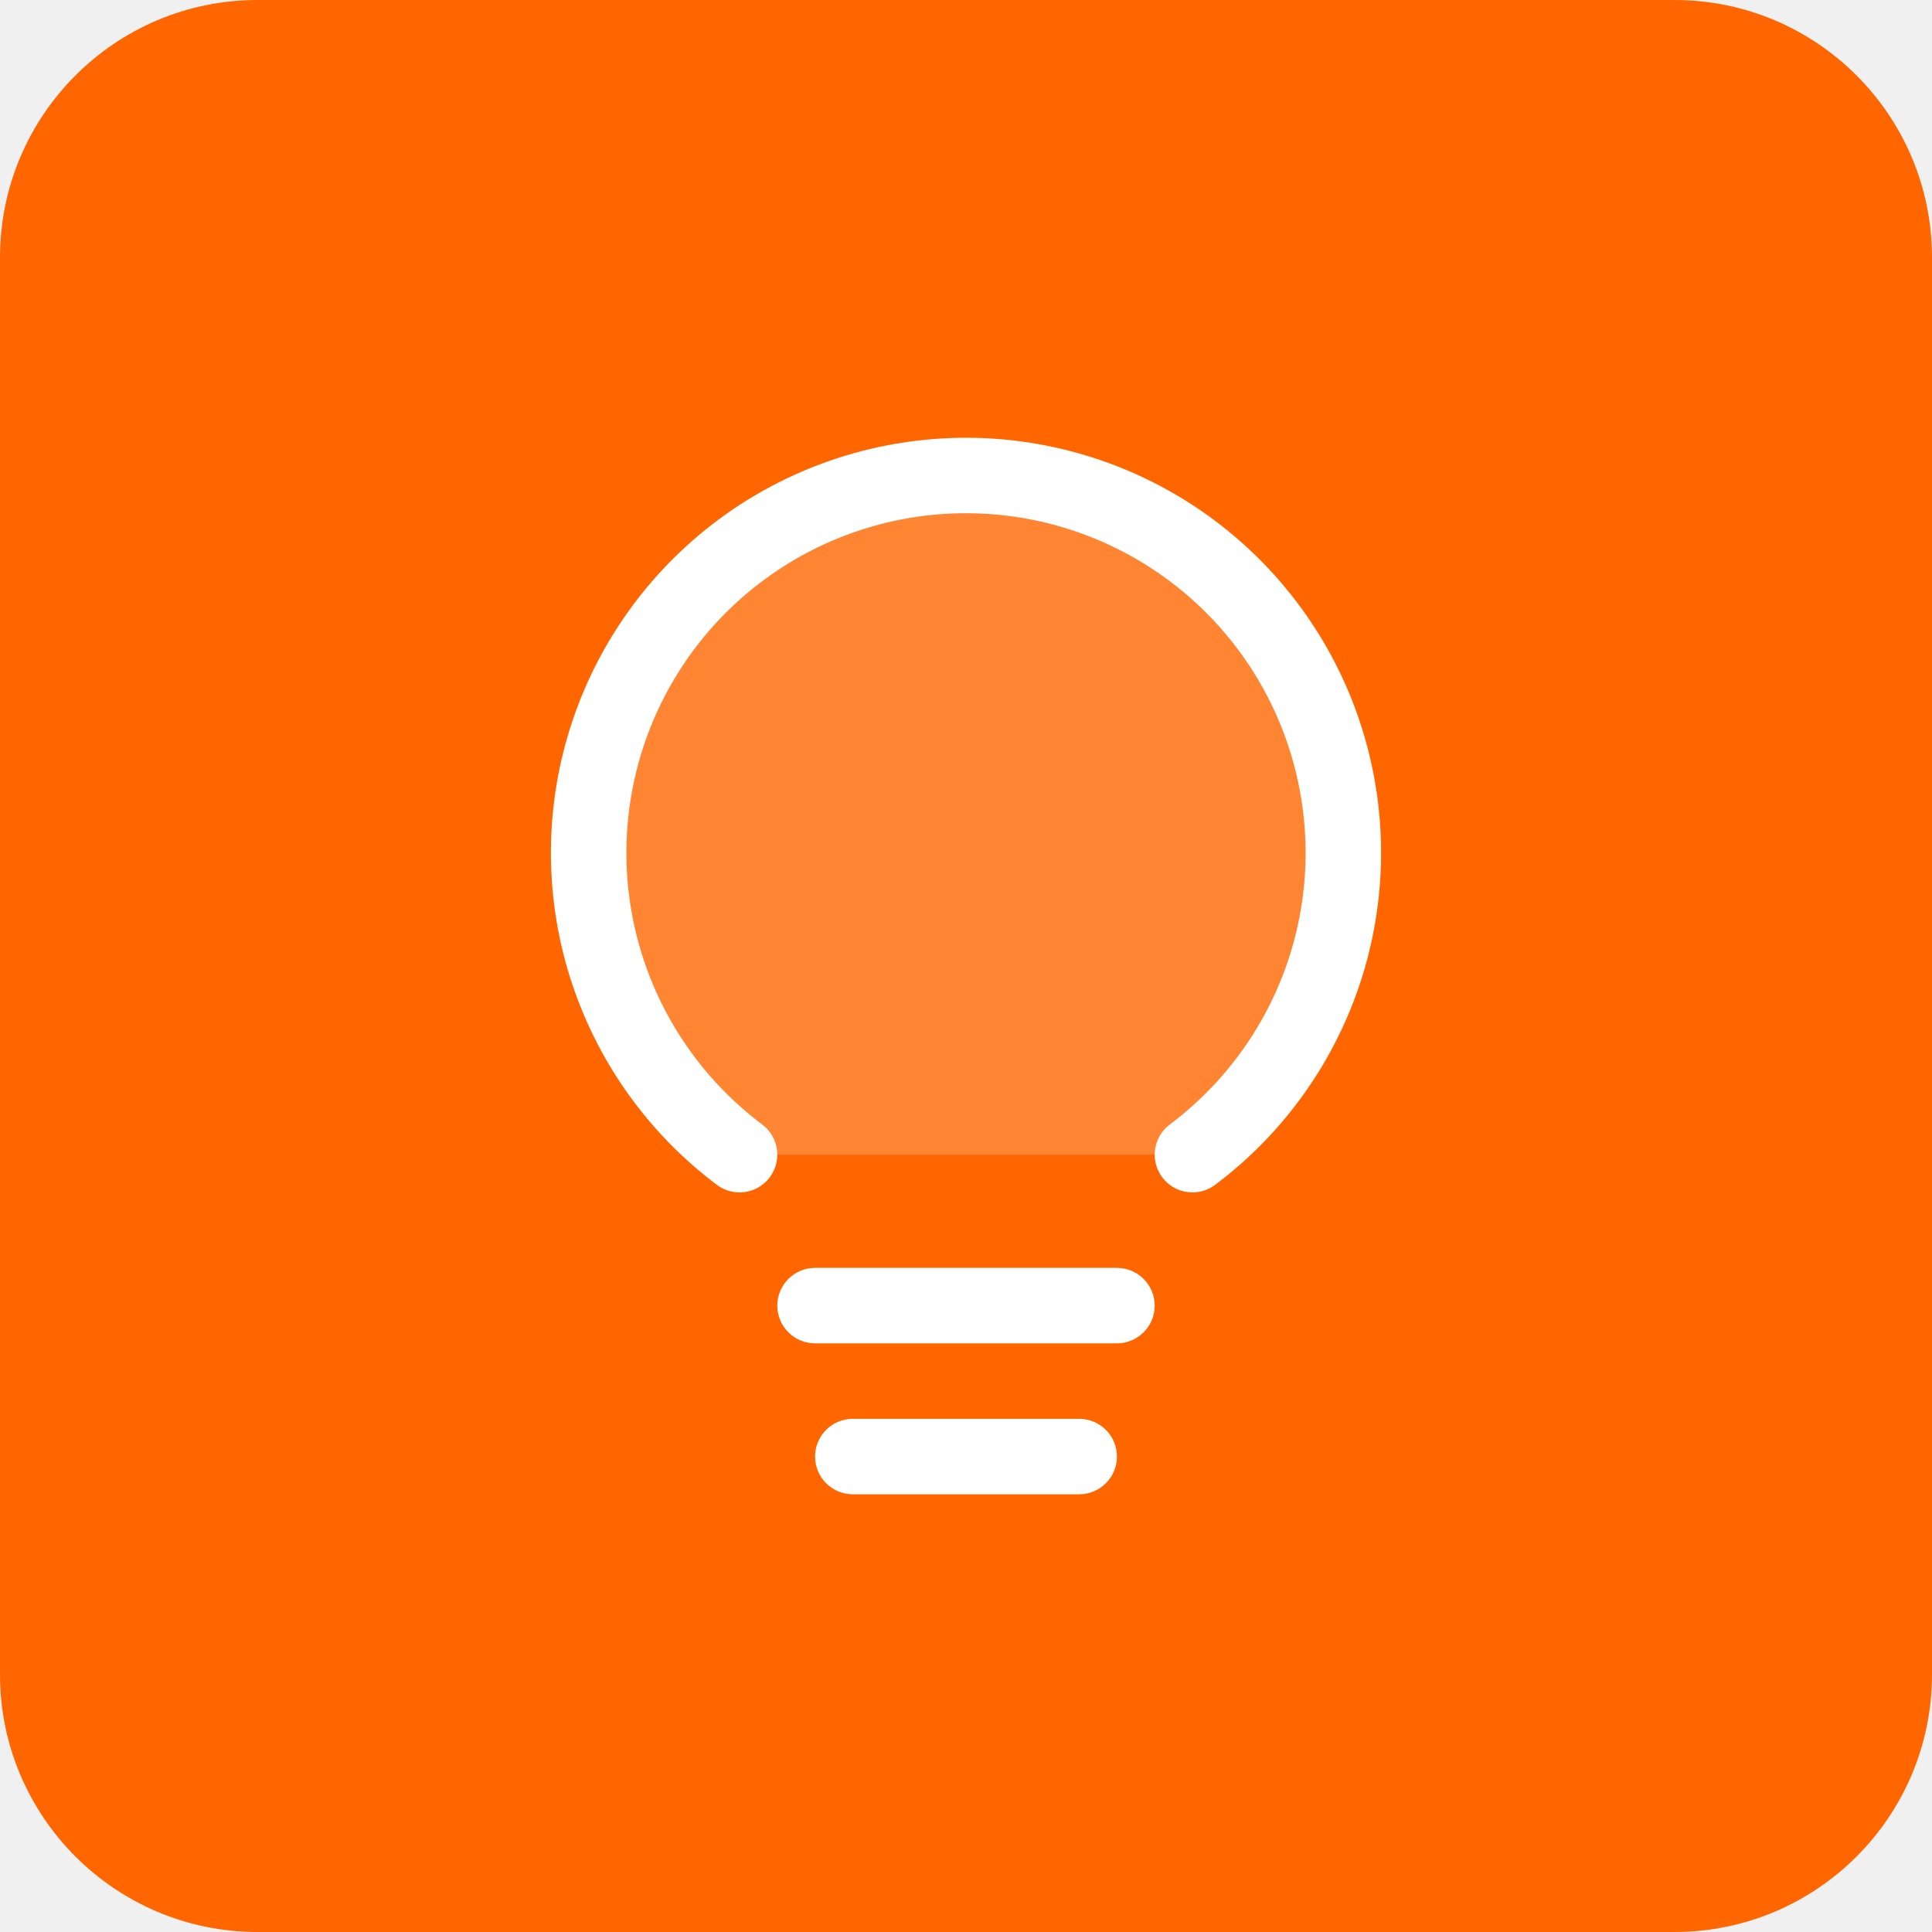
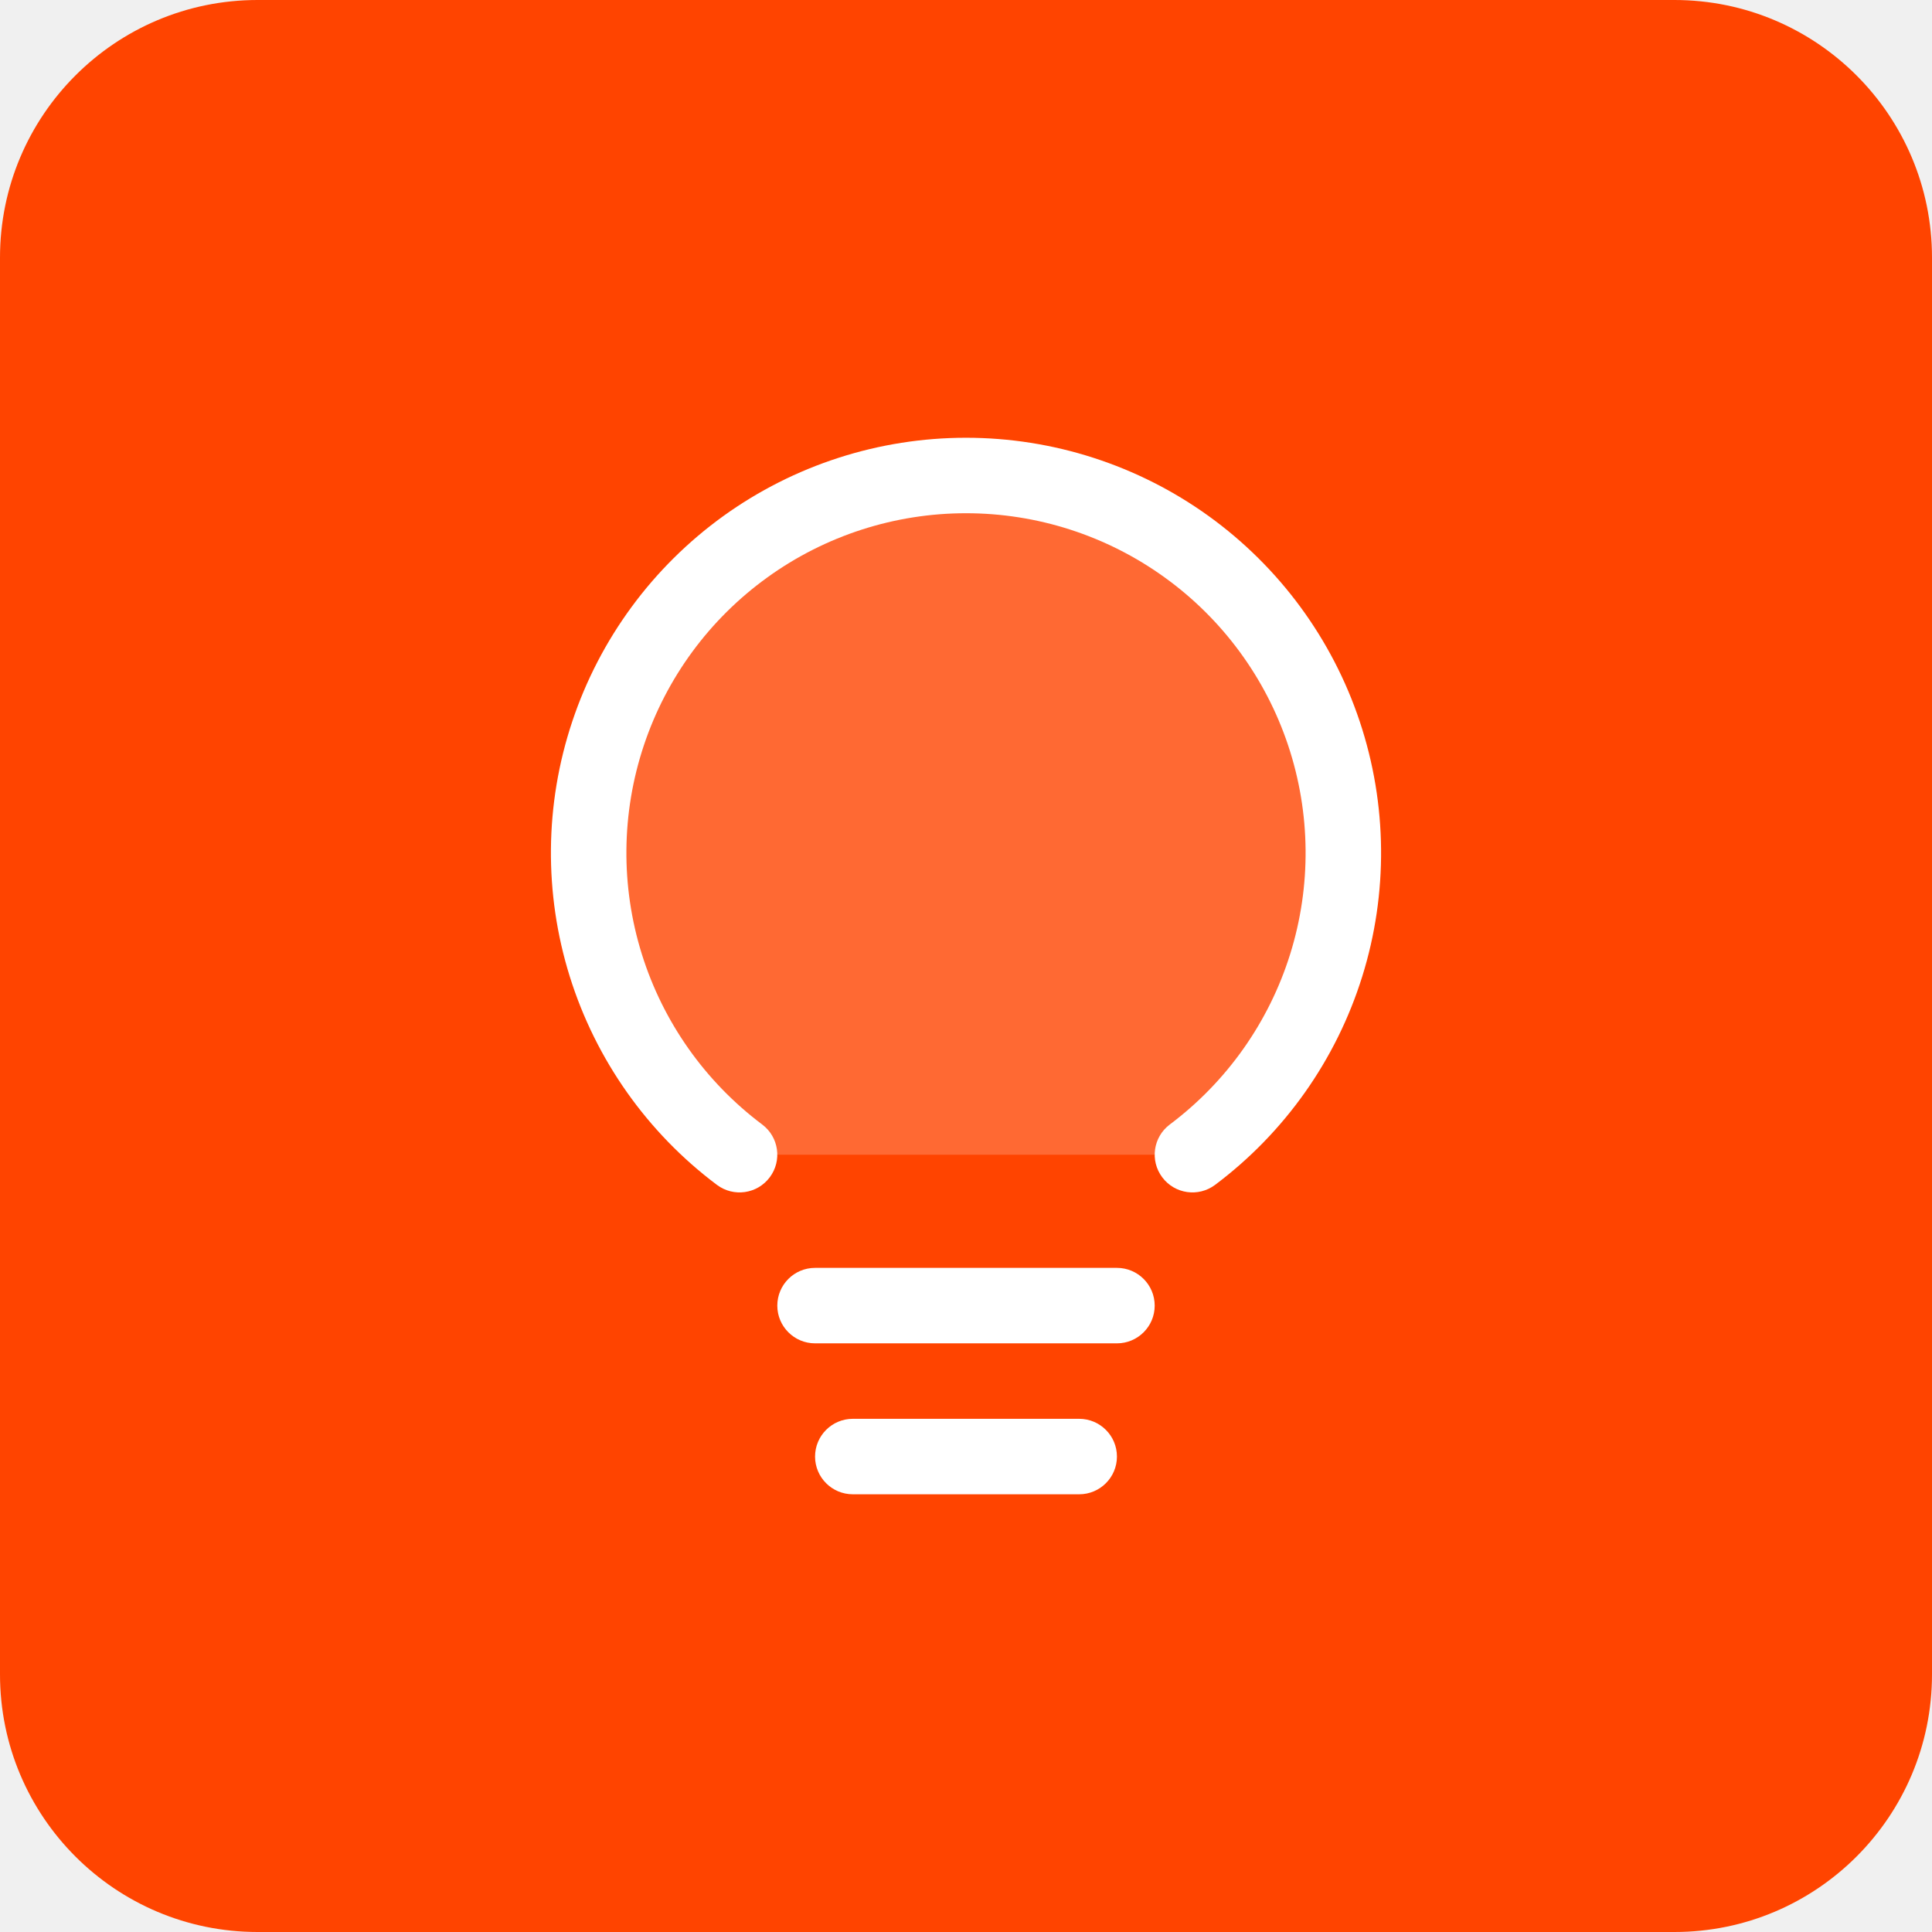
<svg xmlns="http://www.w3.org/2000/svg" width="48" height="48" viewBox="0 0 48 48" fill="none">
-   <rect width="48" height="48" rx="6.4" fill="#FF6600" />
+   <rect width="48" height="48" rx="6.4" fill="#FF4400" />
  <path opacity="0.2" d="M18.374 28.688C16.8 27.507 15.638 25.861 15.051 23.983C14.465 22.105 14.484 20.09 15.106 18.223C15.729 16.357 16.922 14.733 18.518 13.583C20.115 12.432 22.032 11.813 24 11.813C25.968 11.813 27.885 12.432 29.481 13.583C31.078 14.733 32.271 16.357 32.894 18.223C33.516 20.09 33.535 22.105 32.949 23.983C32.362 25.861 31.2 27.507 29.626 28.688" fill="white" />
  <path fill-rule="evenodd" clip-rule="evenodd" d="M19.312 32.438C19.312 31.92 19.732 31.5 20.25 31.5H27.75C28.268 31.5 28.688 31.92 28.688 32.438C28.688 32.955 28.268 33.375 27.75 33.375H20.25C19.732 33.375 19.312 32.955 19.312 32.438Z" fill="white" />
  <path fill-rule="evenodd" clip-rule="evenodd" d="M20.25 36.188C20.25 35.67 20.67 35.25 21.188 35.25H26.812C27.33 35.25 27.75 35.67 27.75 36.188C27.75 36.705 27.33 37.125 26.812 37.125H21.188C20.67 37.125 20.25 36.705 20.25 36.188Z" fill="white" />
  <path fill-rule="evenodd" clip-rule="evenodd" d="M24 12.751C22.229 12.751 20.503 13.308 19.067 14.344C17.63 15.379 16.556 16.84 15.996 18.52C15.436 20.2 15.418 22.013 15.946 23.704C16.474 25.394 17.52 26.875 18.937 27.938C19.351 28.249 19.435 28.836 19.124 29.25C18.813 29.665 18.226 29.748 17.812 29.438C16.08 28.139 14.802 26.328 14.156 24.262C13.511 22.197 13.532 19.98 14.217 17.927C14.901 15.874 16.215 14.088 17.97 12.822C19.726 11.557 21.836 10.876 24 10.876C26.164 10.876 28.274 11.557 30.03 12.822C31.785 14.088 33.099 15.874 33.783 17.927C34.468 19.98 34.489 22.197 33.844 24.262C33.199 26.328 31.92 28.139 30.188 29.438C29.774 29.748 29.187 29.665 28.876 29.25C28.565 28.836 28.649 28.249 29.063 27.938C30.48 26.875 31.526 25.394 32.054 23.704C32.582 22.013 32.564 20.2 32.004 18.52C31.444 16.84 30.37 15.379 28.933 14.344C27.497 13.308 25.771 12.751 24 12.751Z" fill="white" />
</svg>
